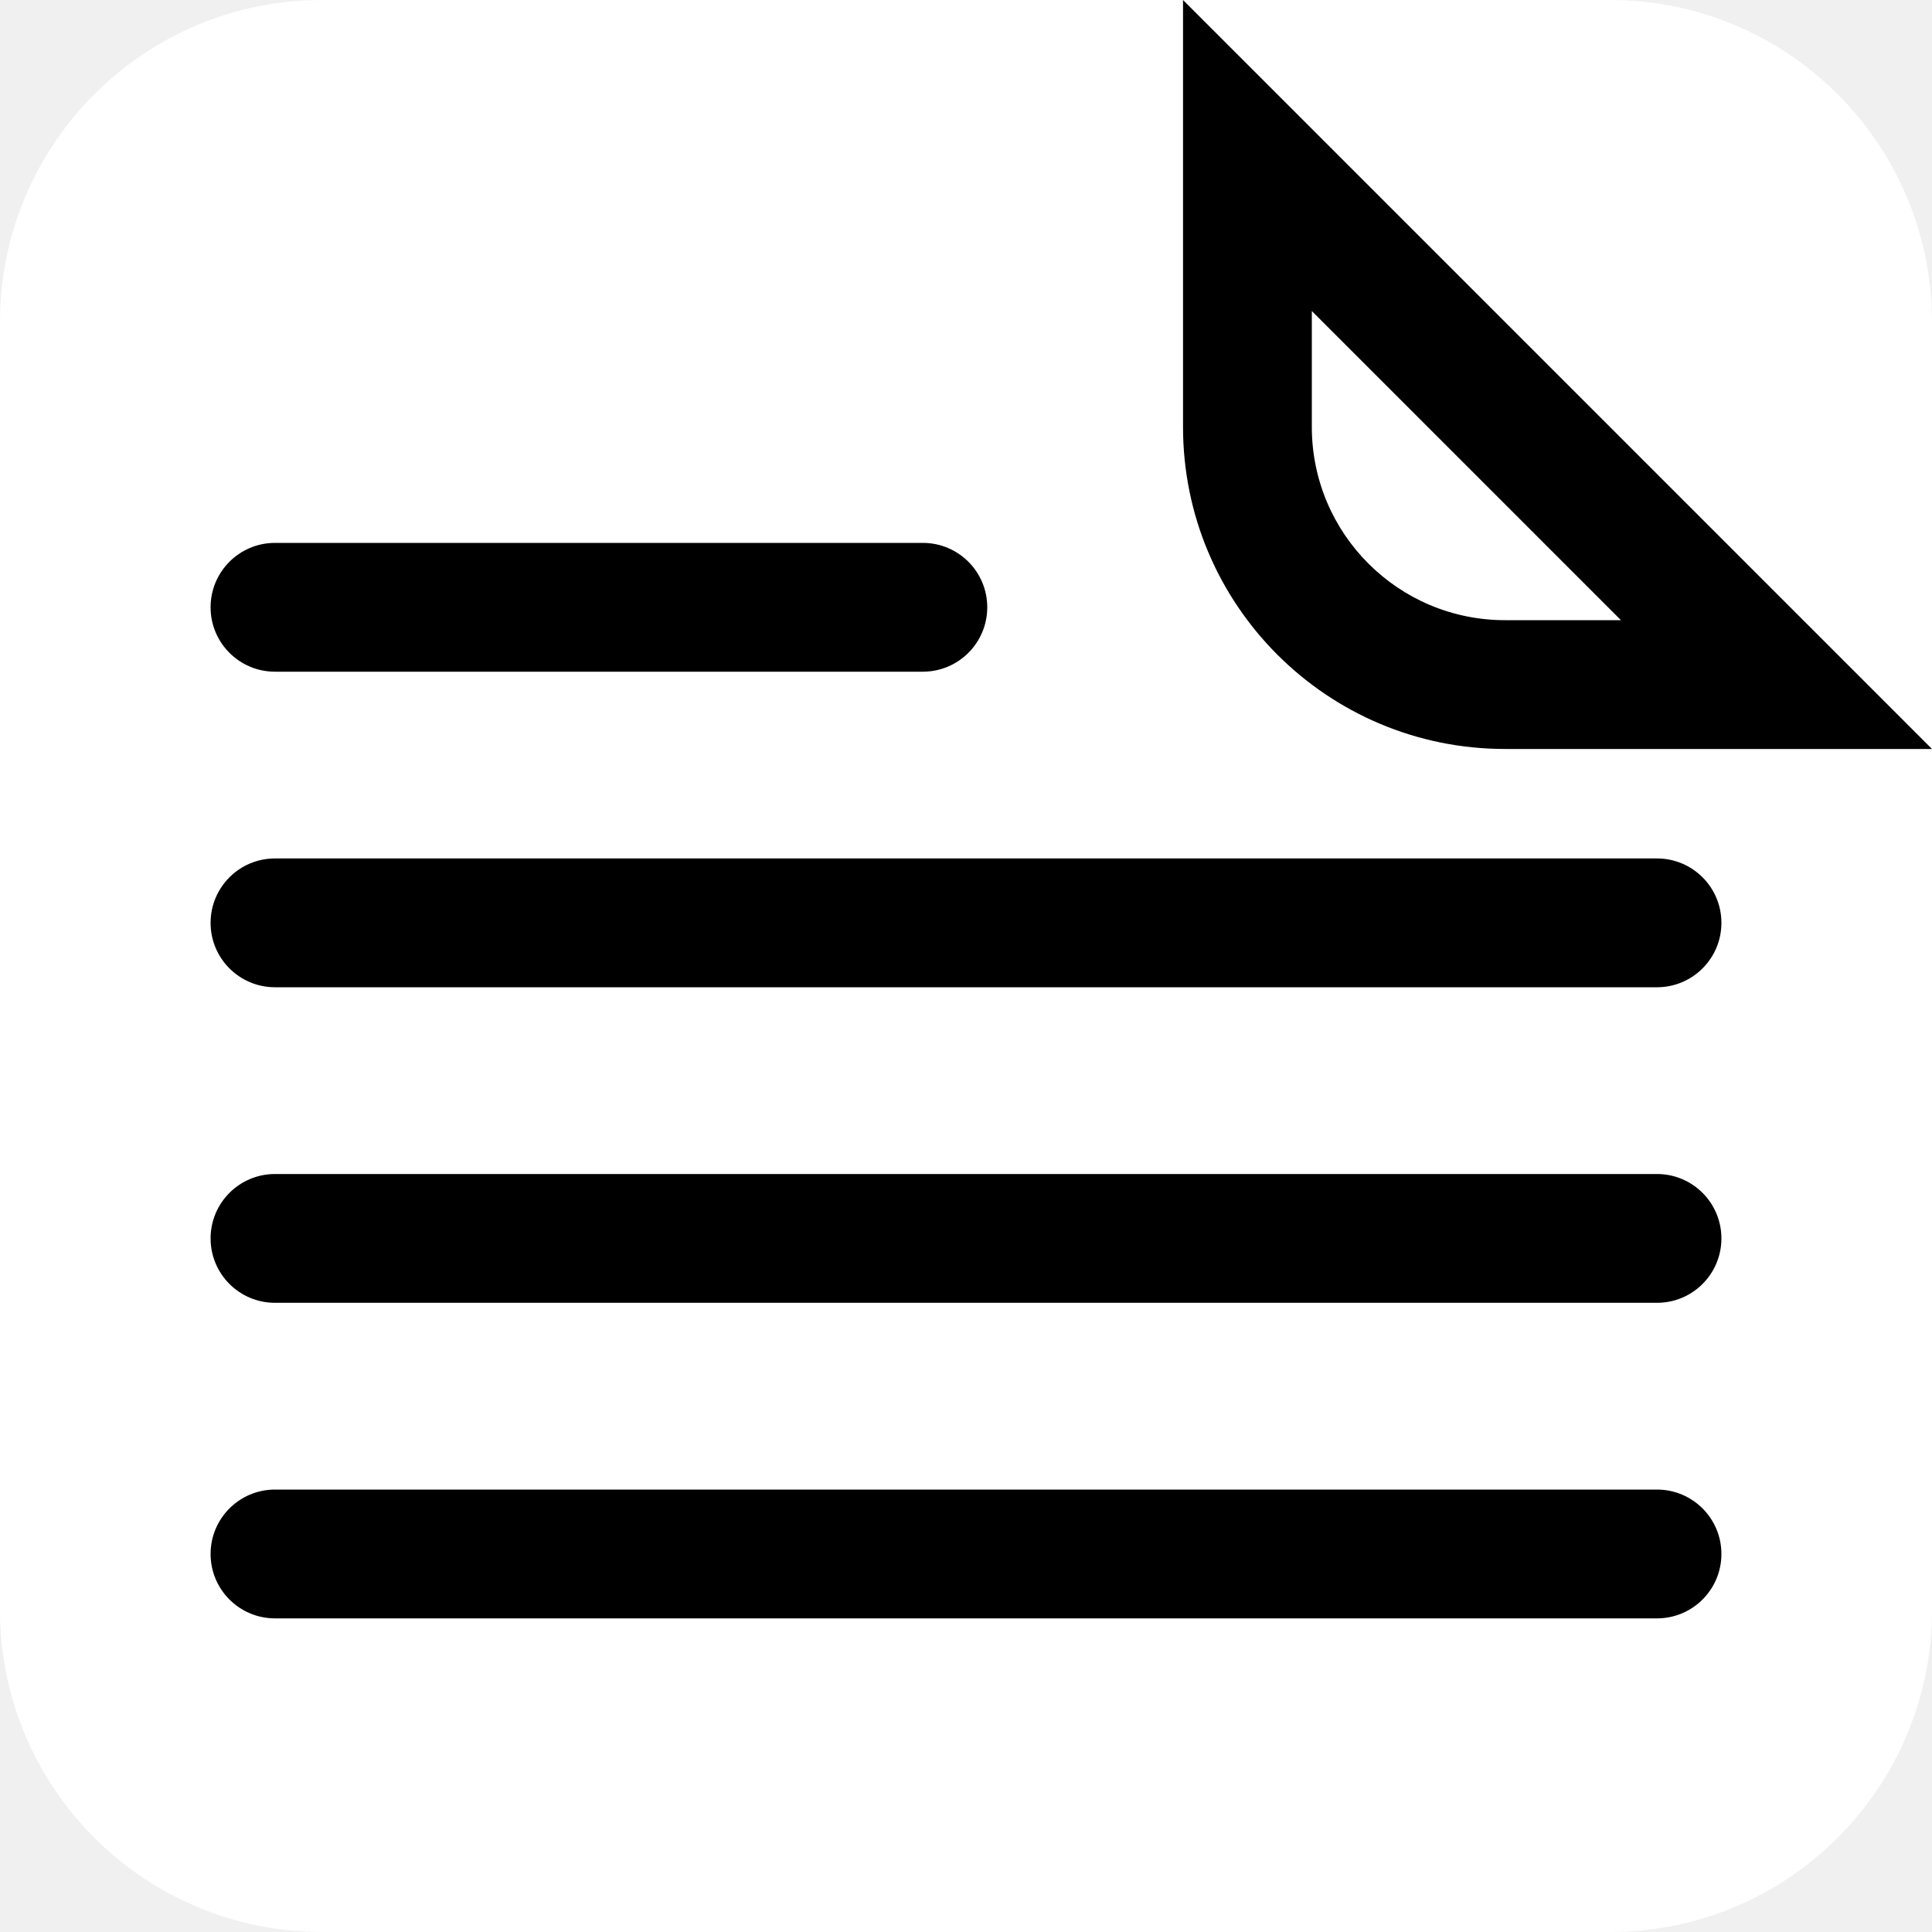
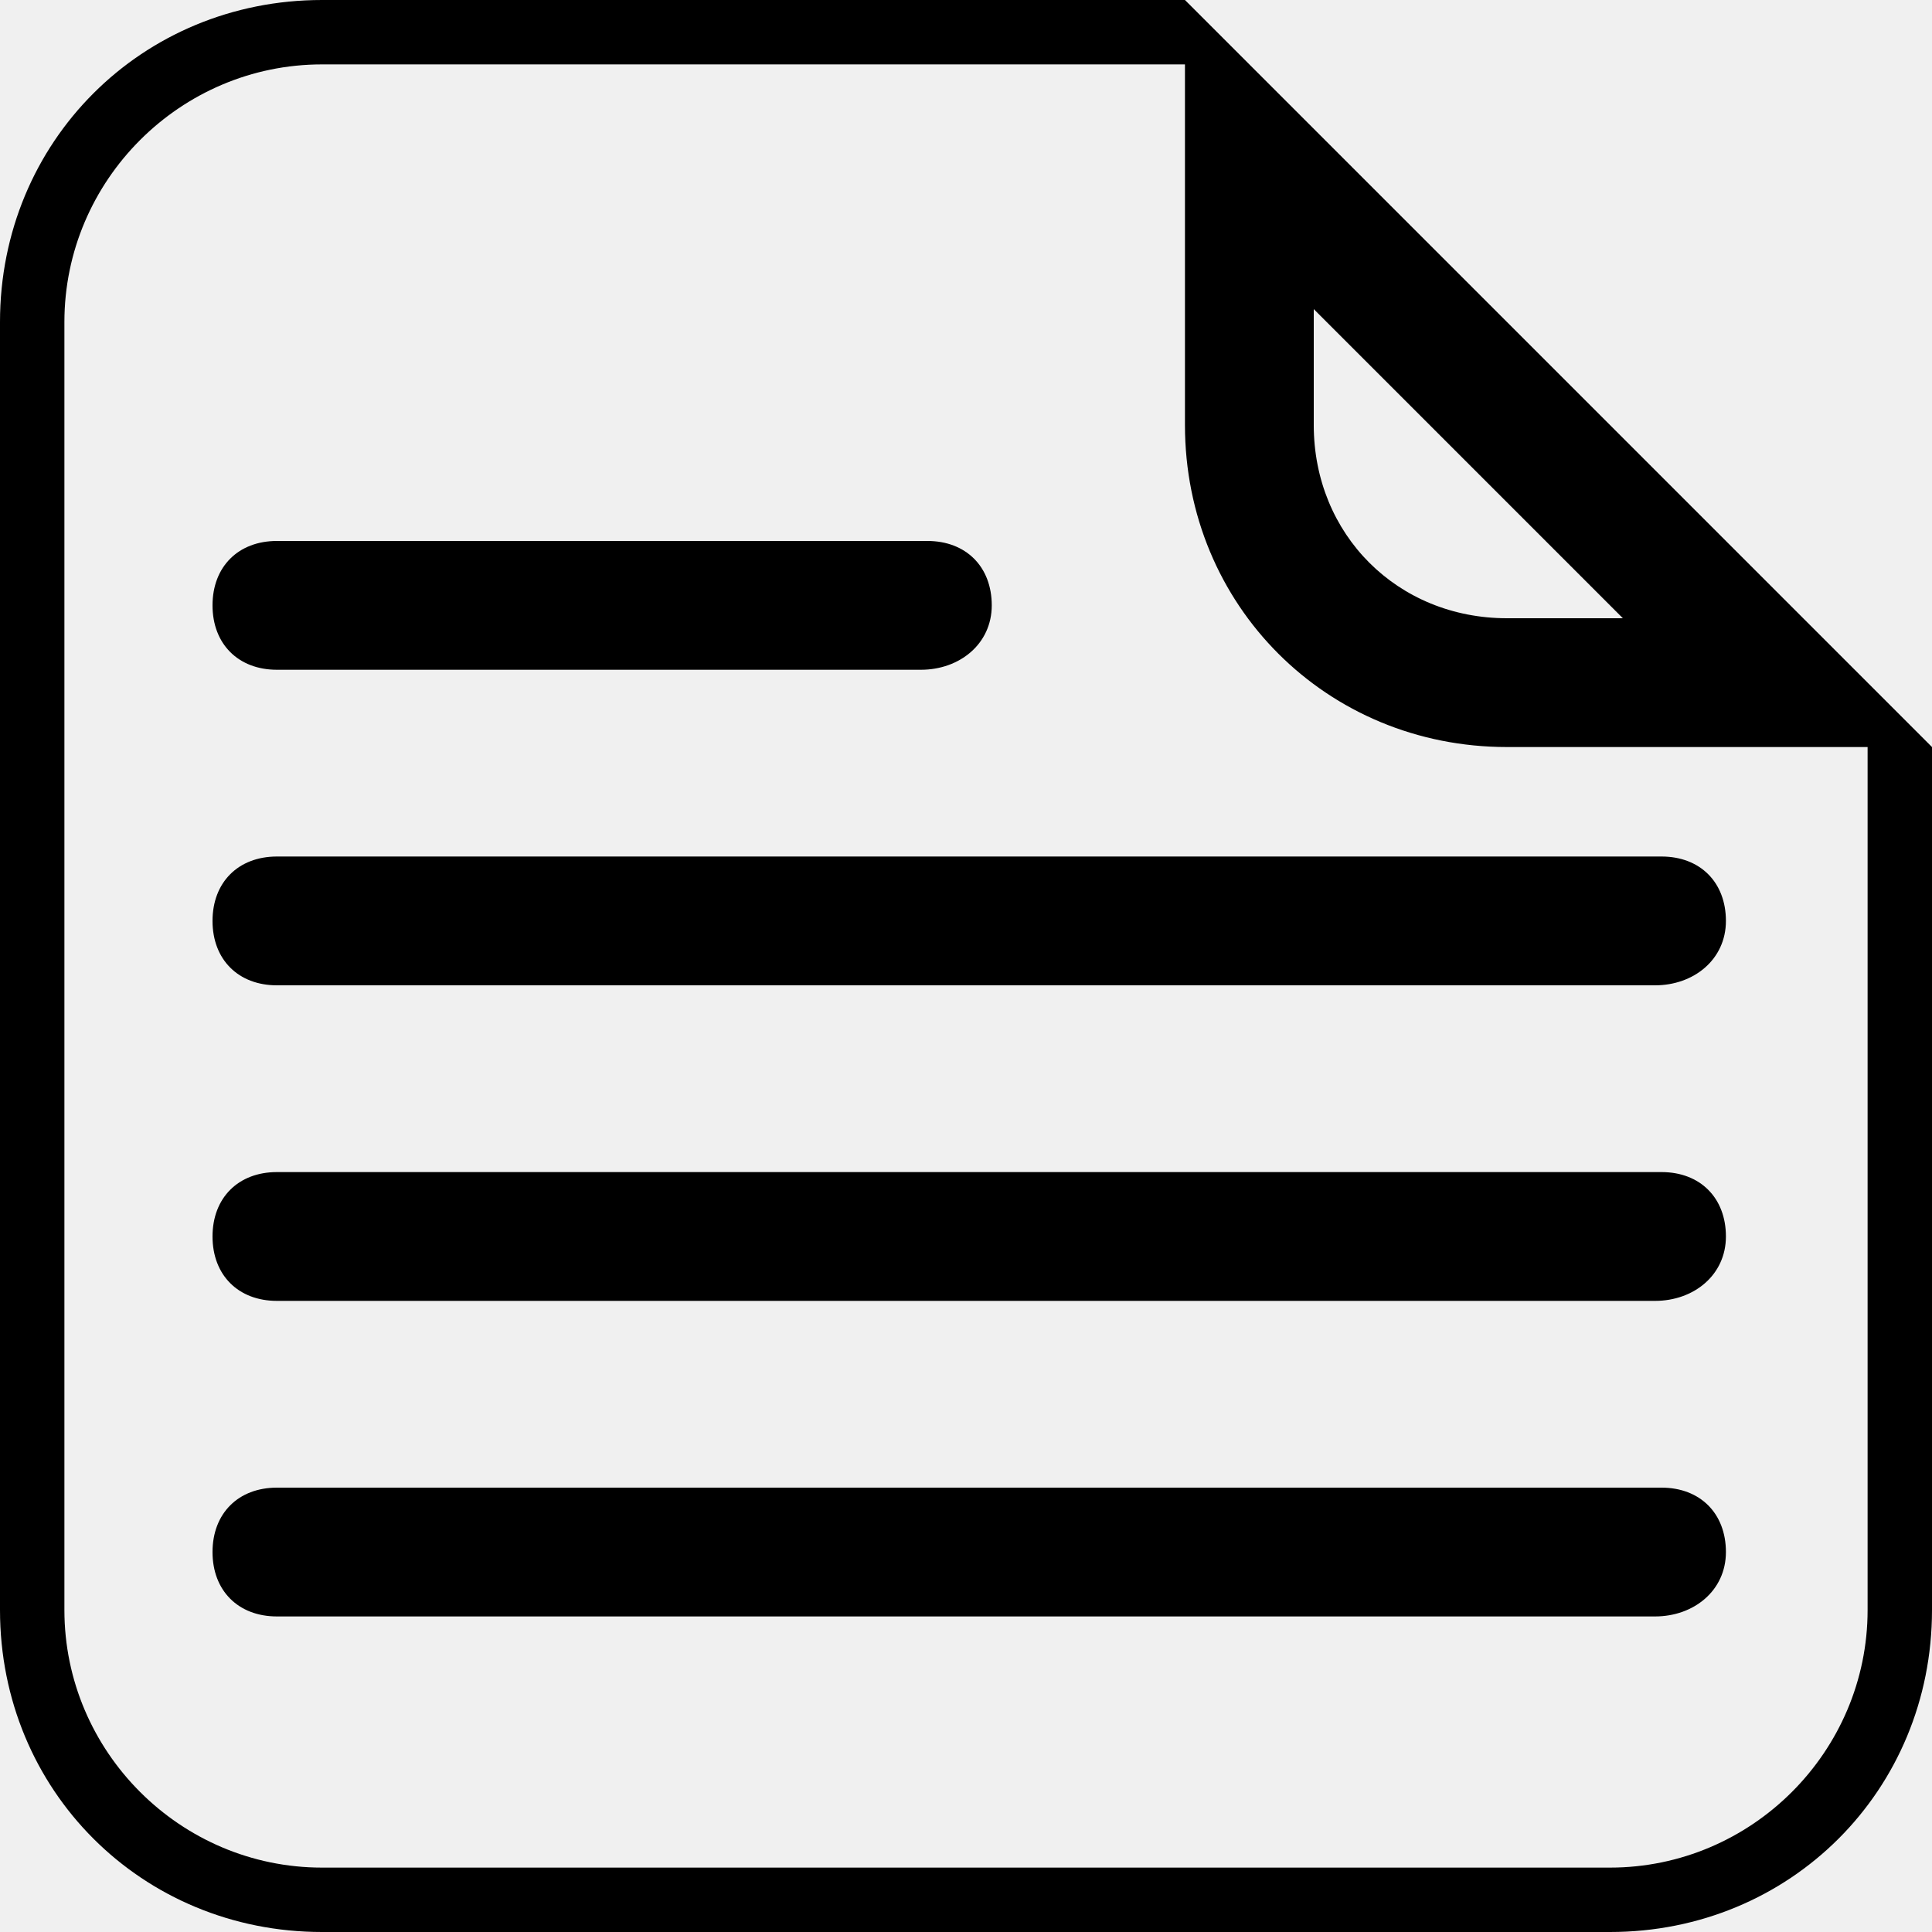
- <svg xmlns="http://www.w3.org/2000/svg" id="Layer_1" data-name="Layer 1" viewBox="0 0 30 30">
-   <defs>
-     <style>.cls-1{fill:#fff;}</style>
-   </defs>
-   <path class="cls-1" d="M25,30H5a5,5,0,0,1-5-5V5A5,5,0,0,1,5,0H25a5,5,0,0,1,5,5V25A5,5,0,0,1,25,30Z" transform="translate(0 0)" />
-   <path d="M20.37,4.83l4.8,4.8h-1.8a3,3,0,0,1-3-3V4.83M18.37,0V6.63a5,5,0,0,0,5,5H30L18.37,0Zm7.36,25.13H4.27a1,1,0,0,1,0-2H25.73a1,1,0,1,1,0,2Zm0-4.9H4.27a1,1,0,0,1,0-2H25.73a1,1,0,0,1,0,2Zm0-4.9H4.27a1,1,0,0,1,0-2H25.73a1,1,0,0,1,0,2Zm-11.4-4.9H4.27a1,1,0,0,1,0-2H14.33a1,1,0,0,1,0,2Z" transform="translate(0 0)" />
+ <svg xmlns="http://www.w3.org/2000/svg" version="1.1" id="Layer_1" x="0px" y="0px" viewBox="0 0 30 30" style="enable-background:new 0 0 30 30;" xml:space="preserve">
+   <g>
+     <path d="M29,10.6V25c0,2.2-1.8,4-4,4H5c-2.2,0-4-1.8-4-4V5c0-2.2,1.8-4,4-4h14.4l-1-1H5C2.2,0,0,2.2,0,5v20c0,2.8,2.2,5,5,5h20   c2.8,0,5-2.2,5-5V11.6L29,10.6z M18.4,0v6.6c0,2.8,2.2,5,5,5H30L18.4,0z M23.4,9.6c-1.7,0-3-1.3-3-3V4.8l4.8,4.8H23.4z M25.7,25.1   H4.3c-0.6,0-1-0.4-1-1s0.4-1,1-1h21.5c0.6,0,1,0.4,1,1S26.3,25.1,25.7,25.1z M25.7,20.2H4.3c-0.6,0-1-0.4-1-1s0.4-1,1-1h21.5   c0.6,0,1,0.4,1,1S26.3,20.2,25.7,20.2z M25.7,15.3H4.3c-0.6,0-1-0.4-1-1s0.4-1,1-1h21.5c0.6,0,1,0.4,1,1S26.3,15.3,25.7,15.3z    M14.3,10.4H4.3c-0.6,0-1-0.4-1-1s0.4-1,1-1h10.1c0.6,0,1,0.4,1,1S14.9,10.4,14.3,10.4z" />
+   </g>
</svg>
